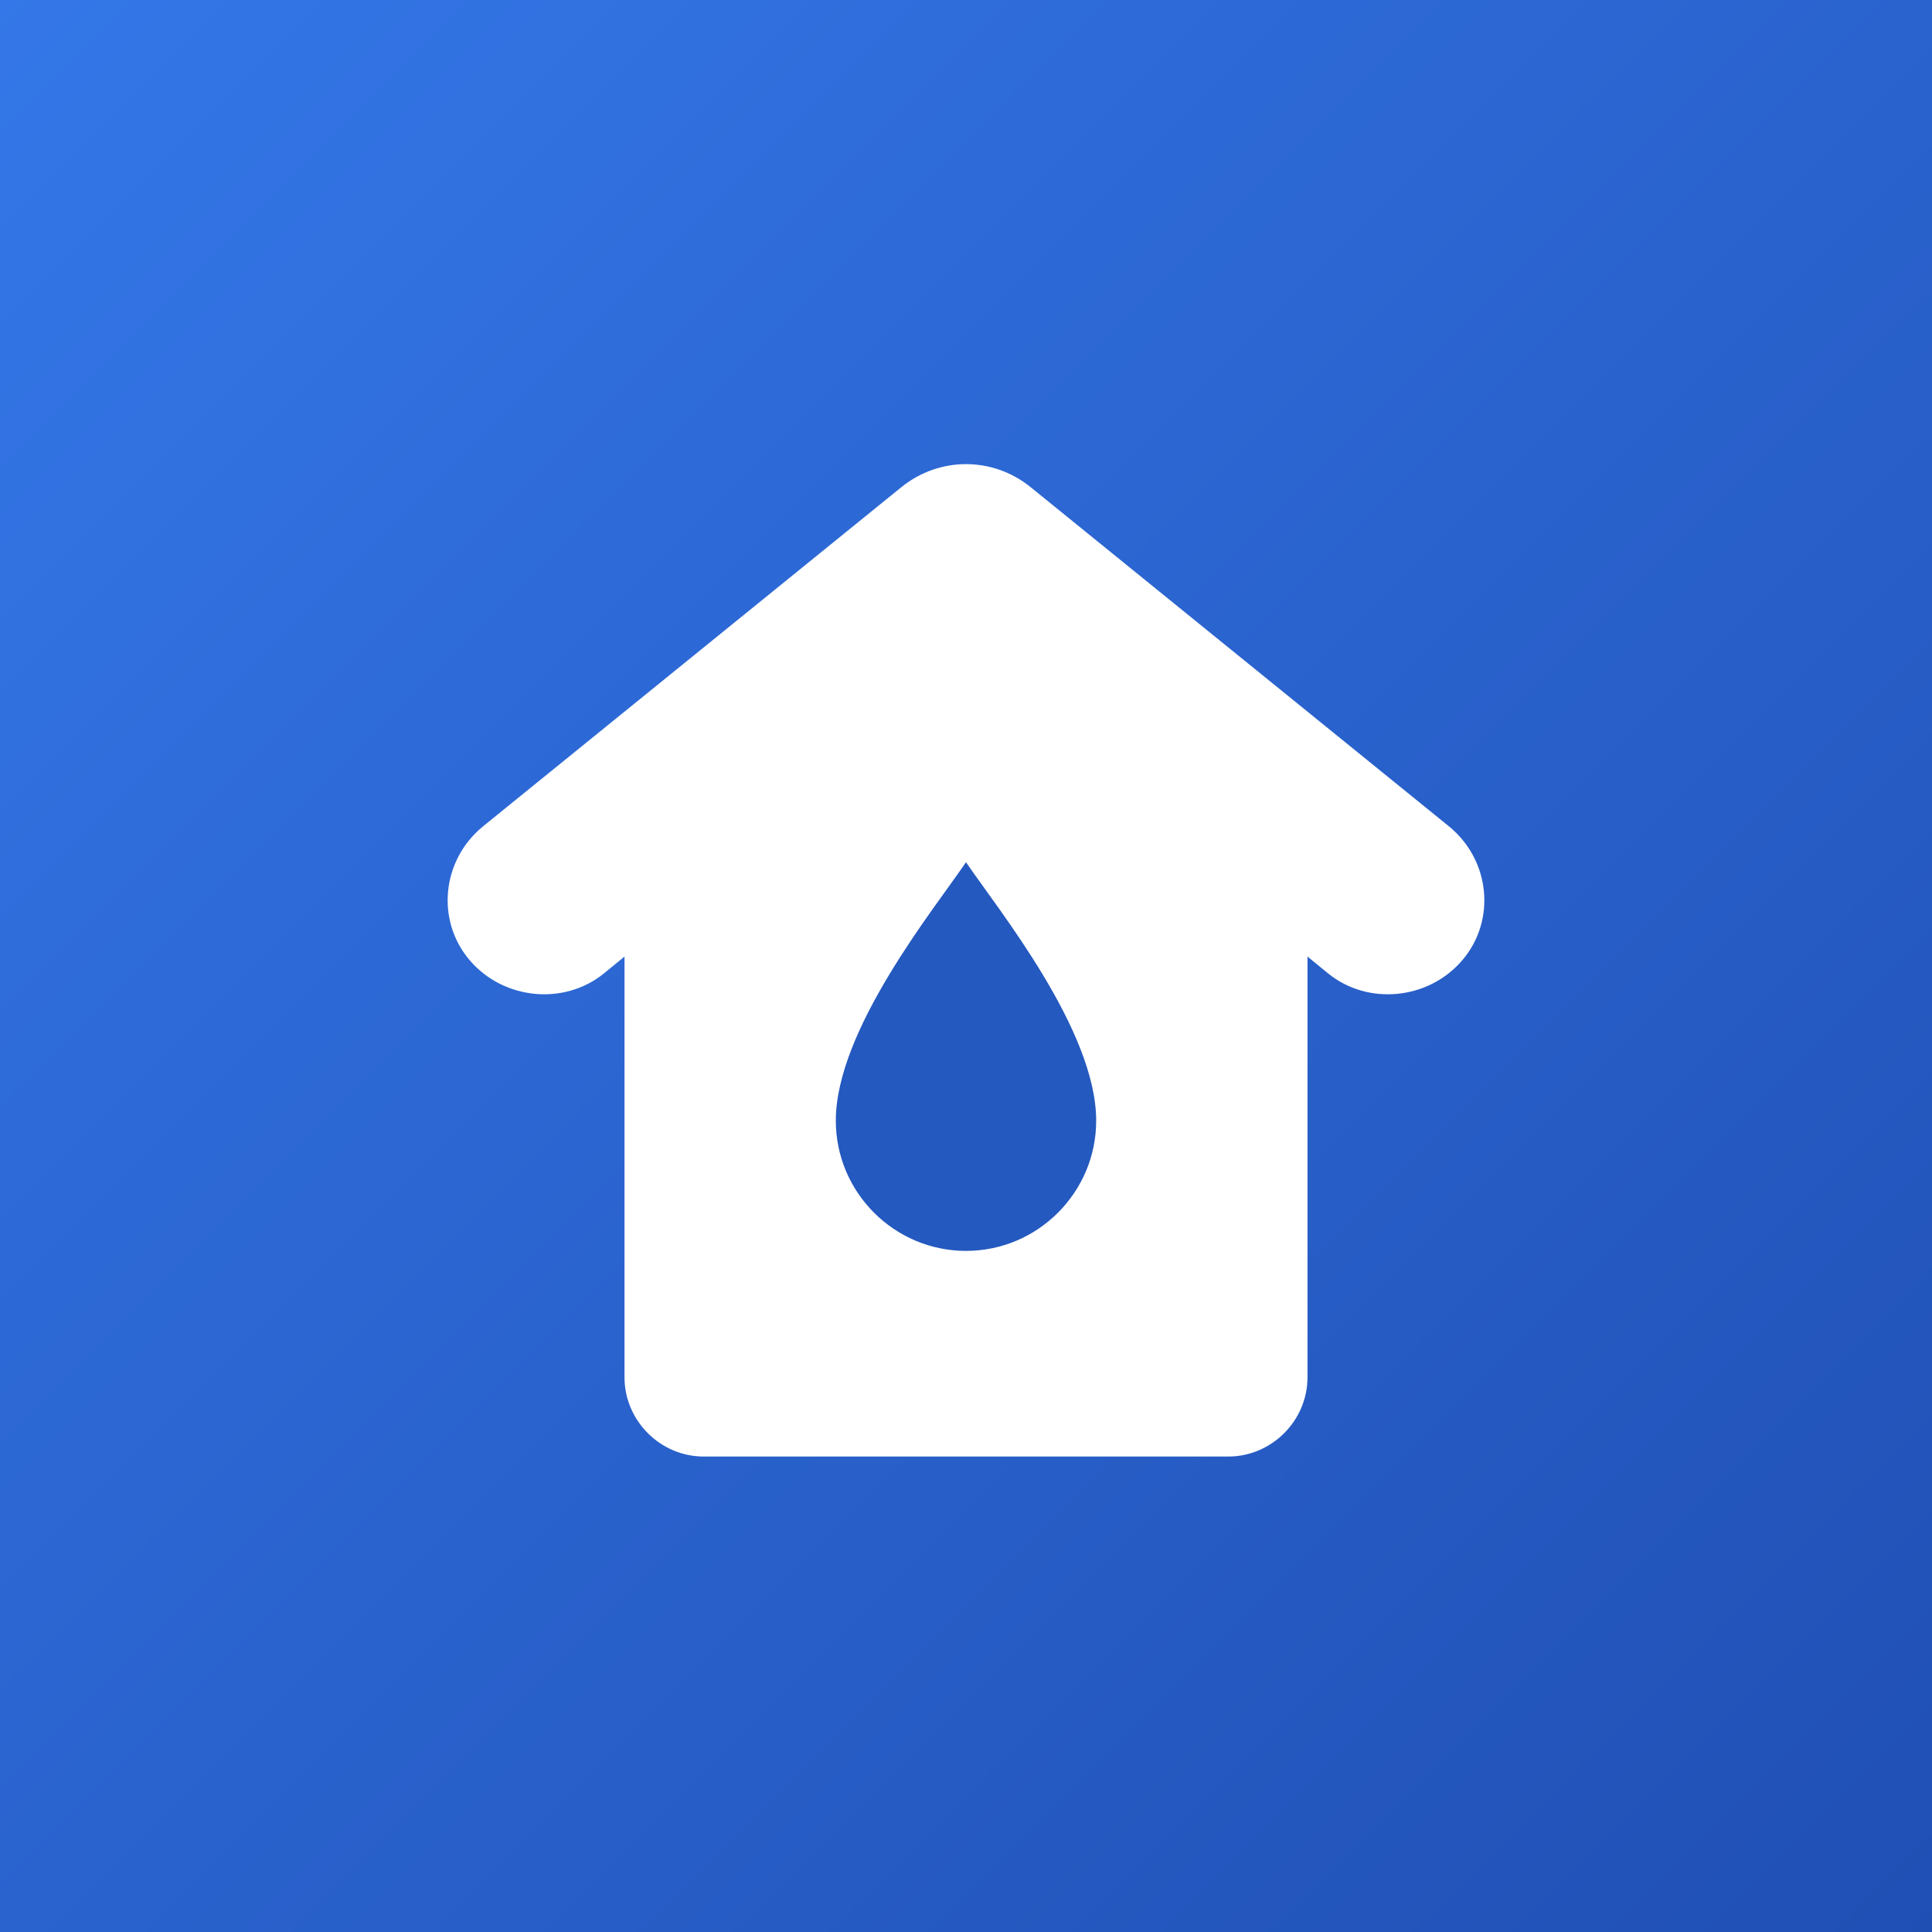
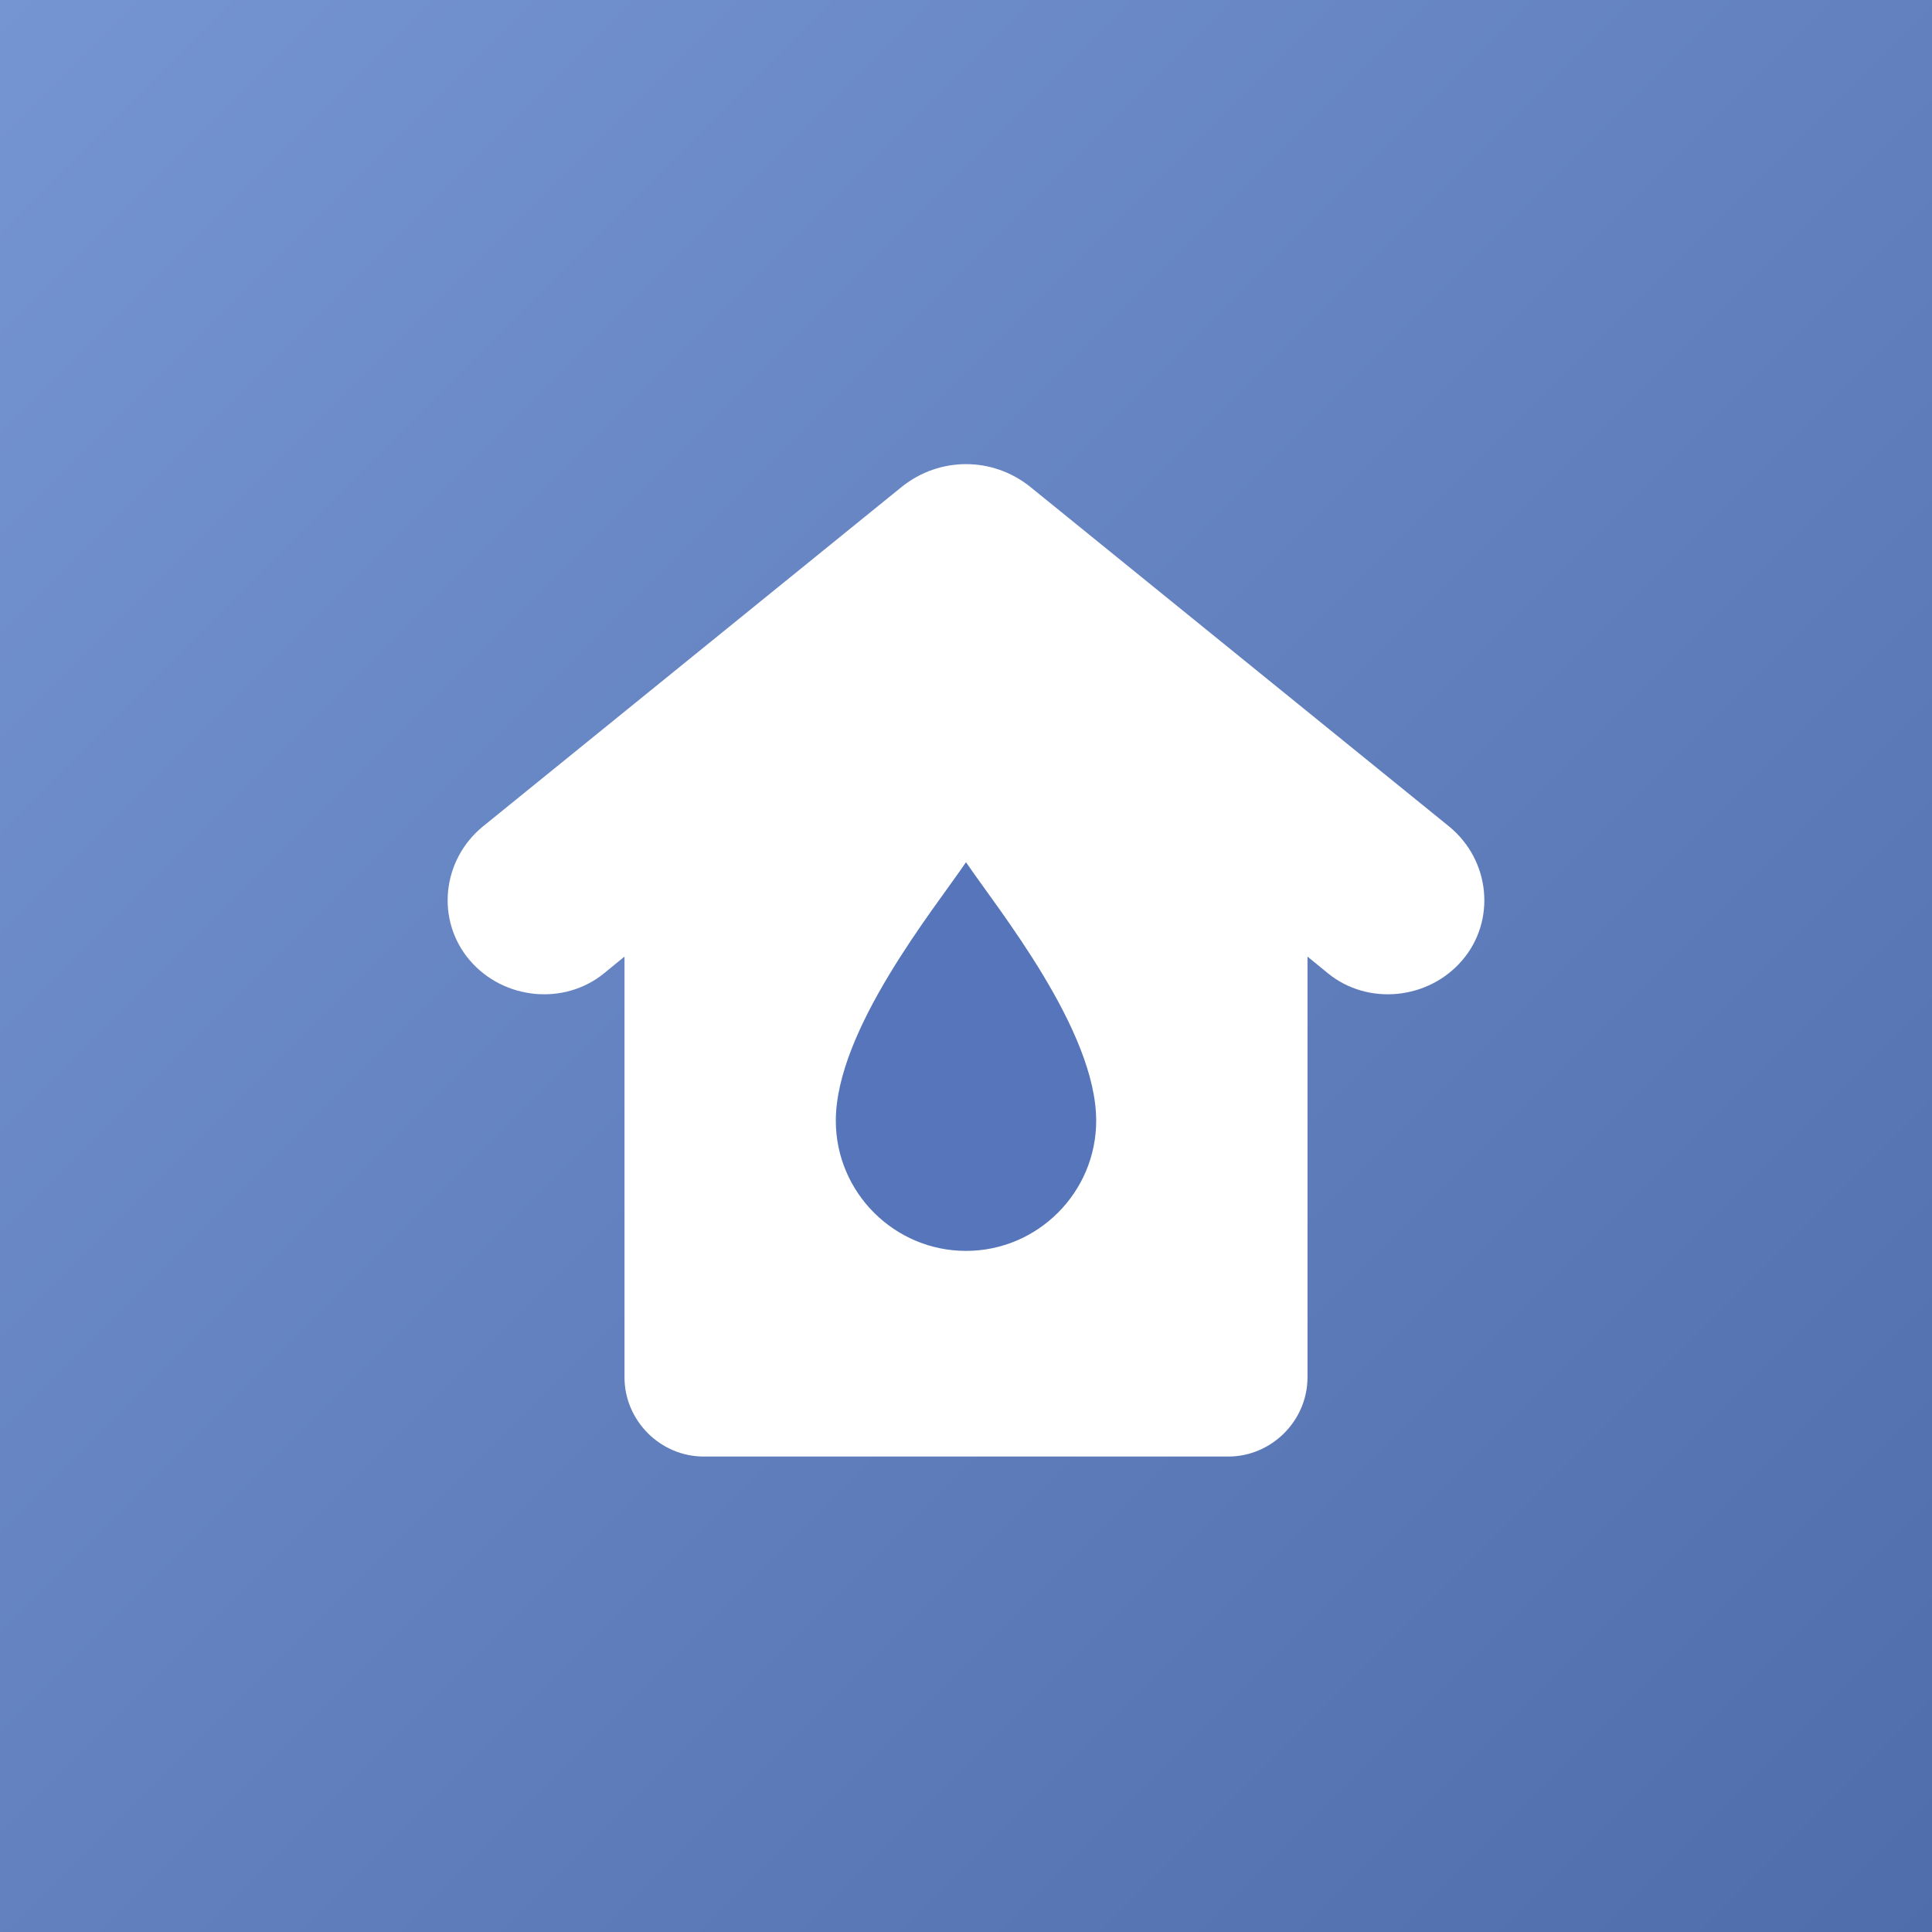
<svg xmlns="http://www.w3.org/2000/svg" viewBox="0 0 1024 1024" role="img" aria-label="Комуналка">
  <defs>
    <linearGradient id="tile" x1="0" y1="0" x2="1" y2="1">
-       <stop offset="0" stop-color="#3477e8" />
-       <stop offset="1" stop-color="#204fb4" />
+       <stop offset="0" stop-color="#7594d2" />
+       <stop offset="1" stop-color="#506dab" />
    </linearGradient>
  </defs>
  <path fill="url(#tile)" d="M0 0h1024v1024H0z" />
  <path fill="#fff" d="M512 246c-12 0-24 4-34 12L256 438c-22 18-25 50-7 71 18 21 50 24 71 7l11-9v223c0 23 19 42 42 42h278c23 0 42-19 42-42V507l11 9c21 17 53 14 71-7 18-21 15-53-7-71L546 258c-10-8-22-12-34-12Z" />
-   <path fill="#2459bf" d="M512 457c-17 25-69 89-69 137 0 38 31 69 69 69s69-31 69-69c0-48-52-112-69-137Z" />
+   <path fill="#5675bb" d="M512 457c-17 25-69 89-69 137 0 38 31 69 69 69s69-31 69-69c0-48-52-112-69-137Z" />
</svg>
